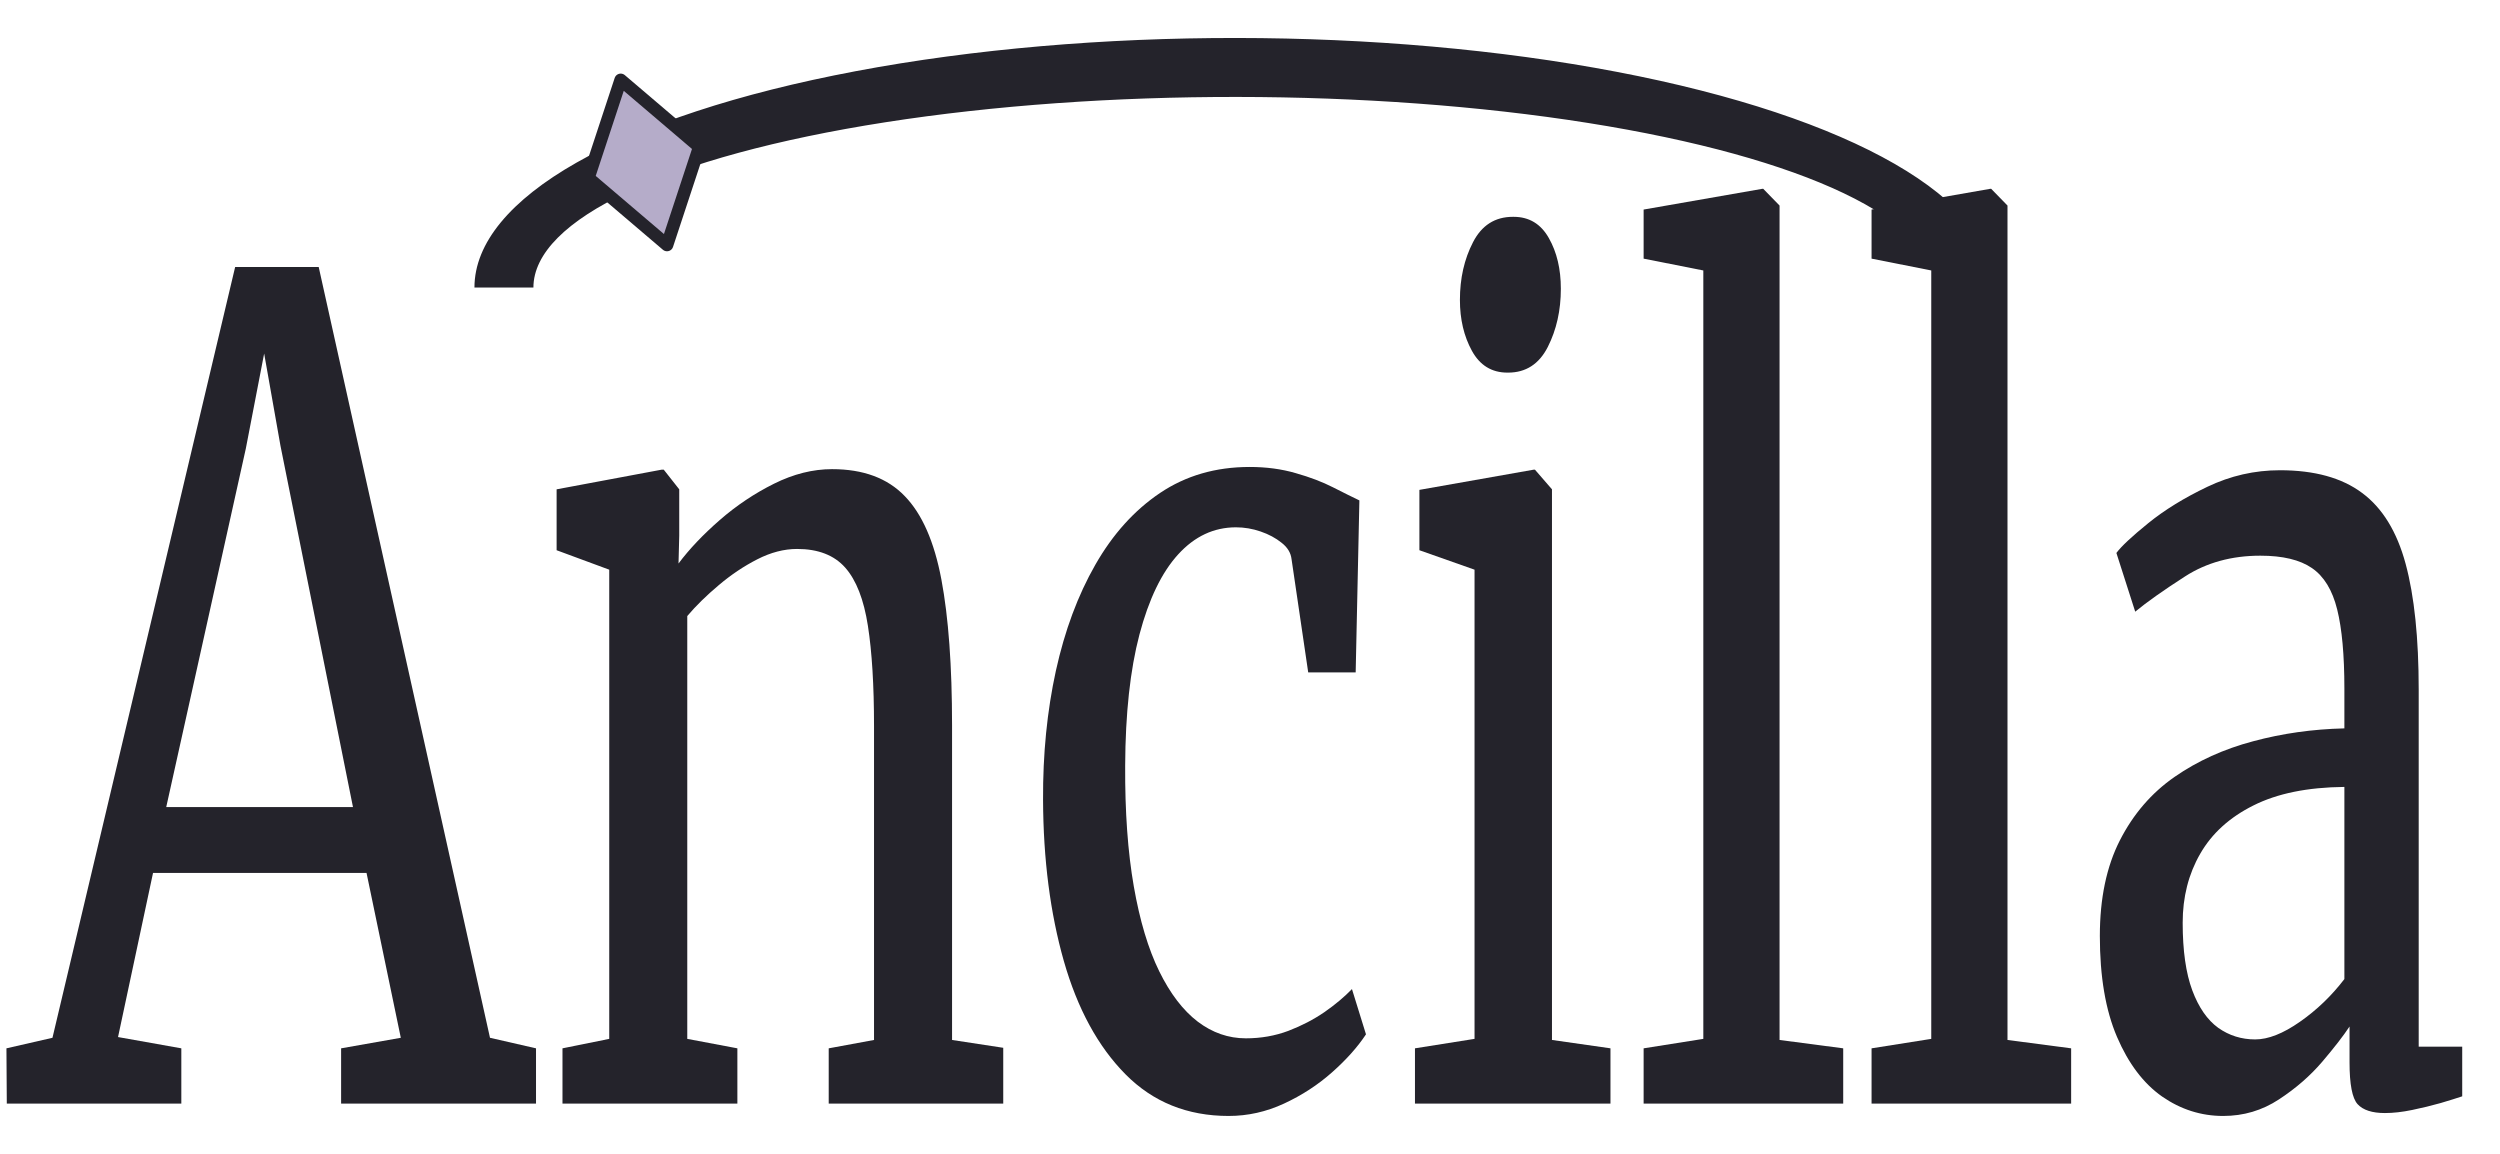
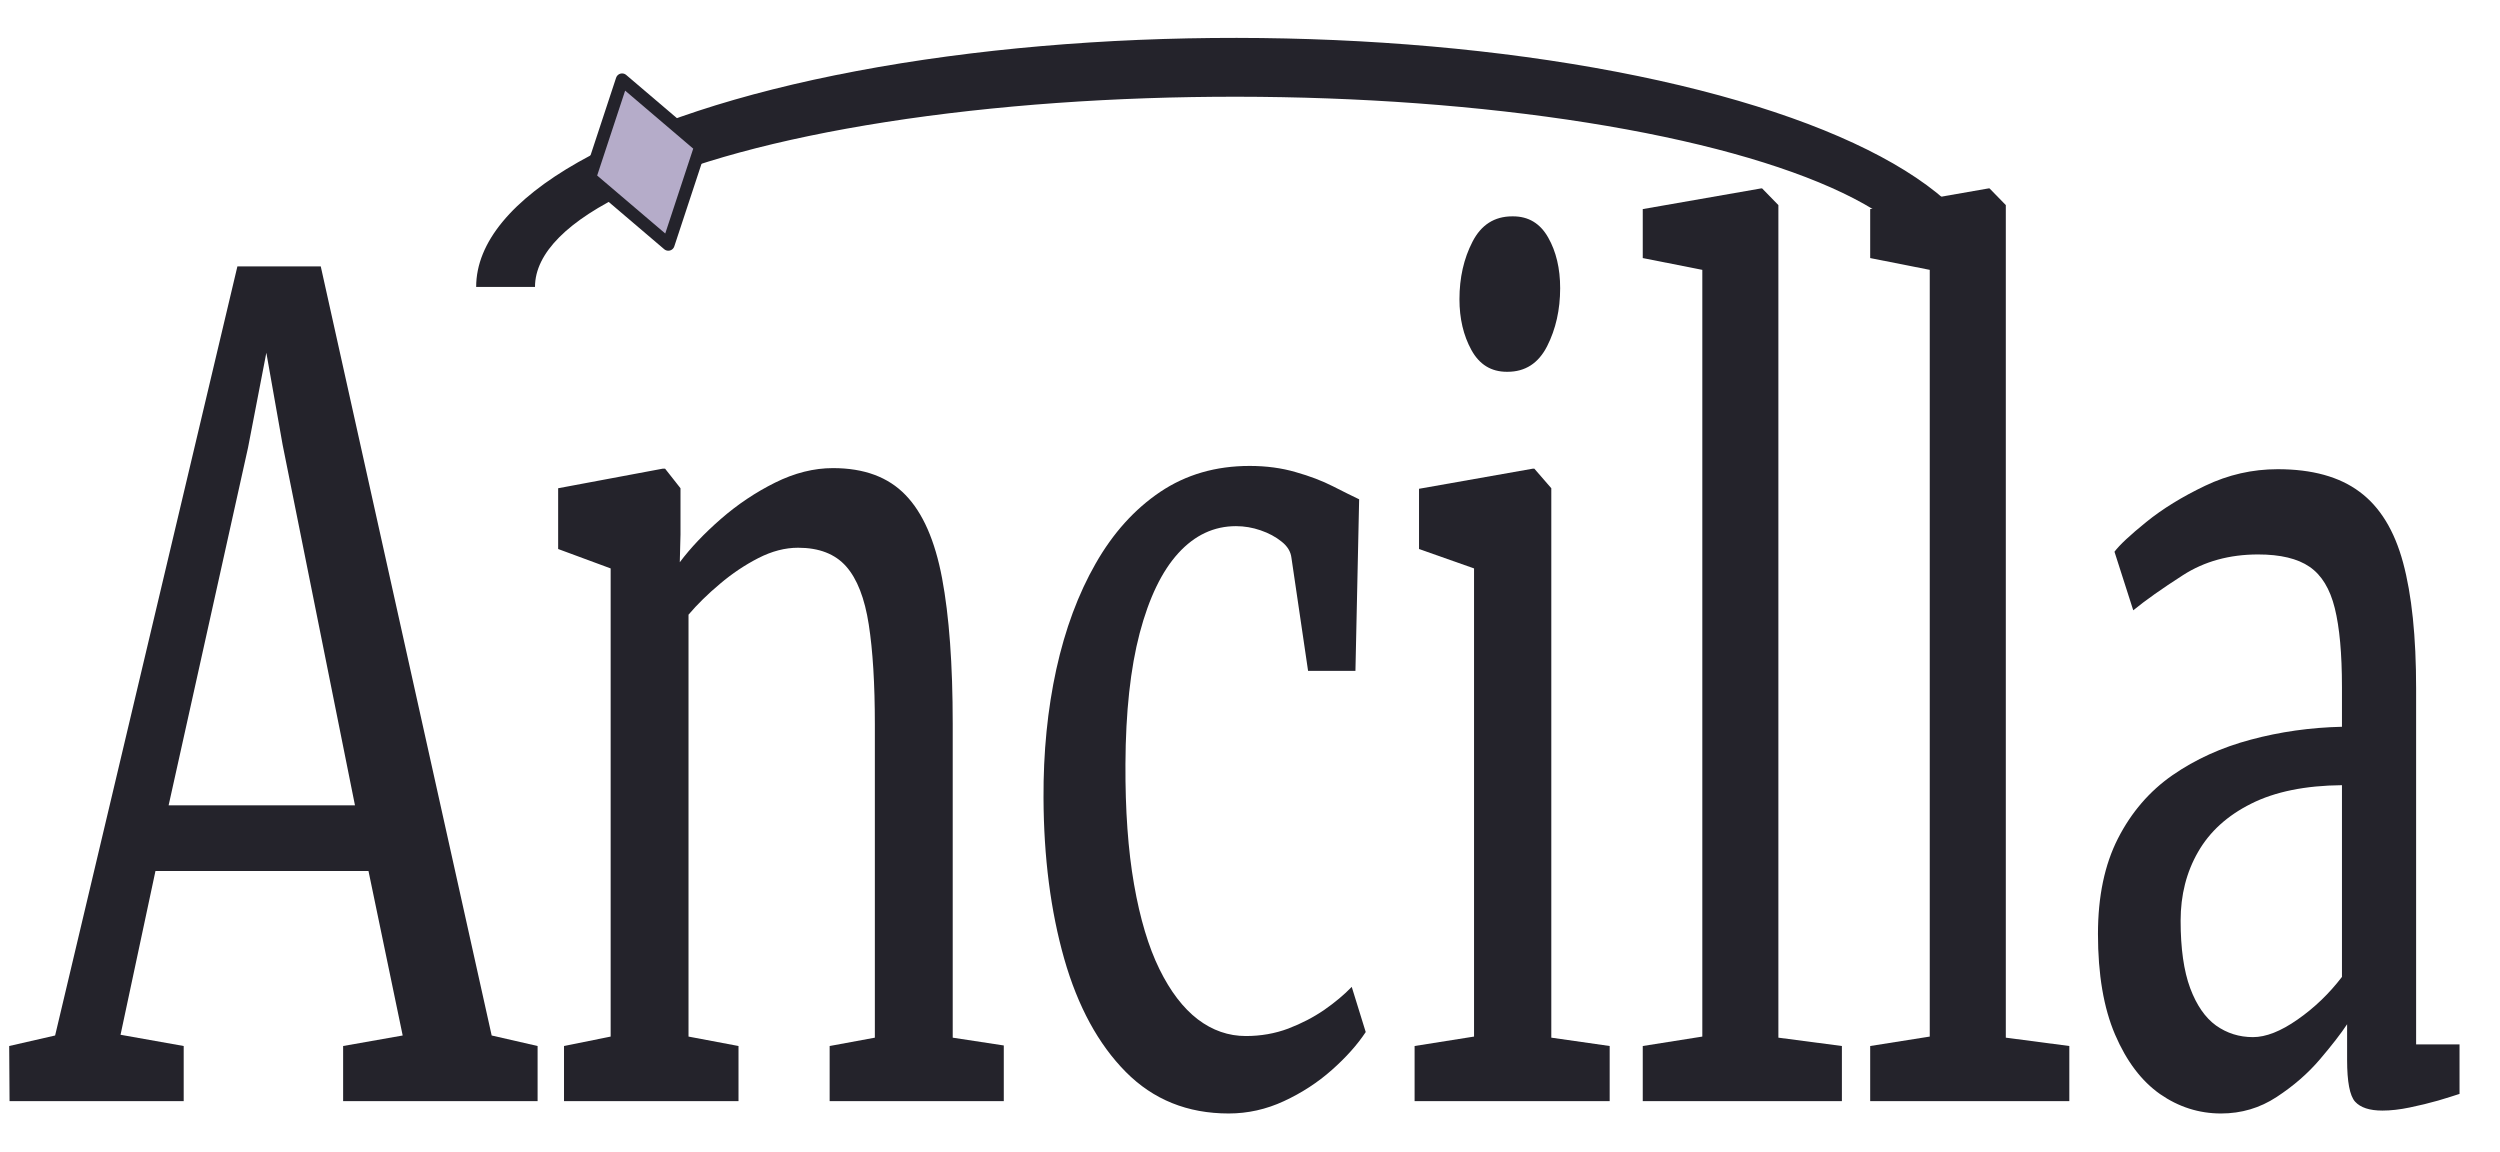
- <svg xmlns="http://www.w3.org/2000/svg" version="1.1" viewBox="89.6 63.7 790.6 364.9" fill="none" stroke="none" stroke-linecap="square" stroke-miterlimit="10">
+ <svg xmlns="http://www.w3.org/2000/svg" version="1.1" width="152" height="70" viewBox="89.6 63.7 790.6 364.9" fill="none" stroke="none" stroke-linecap="square" stroke-miterlimit="10">
  <clipPath id="h364de7da8a0b5319_0_26.0">
    <path d="m0 0l960.0 0l0 540.0l-960.0 0l0 -540.0z" clip-rule="nonzero" />
  </clipPath>
  <g clip-path="url(#h364de7da8a0b5319_0_26.0)">
    <path fill="#24232b" d="m173.137 175.501l5.155 29.147l22.934 114.288l-59.059 0l25.17 -113.369l5.8 -30.067zm-9.174 -27.365l-57.771 243.754l-14.556 3.334l0.114 17.477l55.193 0l0 -17.477l-20.015 -3.564l11.069 -51.913l67.513 0l10.841 52.143l-18.878 3.334l0 17.477l61.637 0l0 -17.477l-14.556 -3.334l-54.169 -243.754z" fill-rule="evenodd" />
    <path fill="#24232b" d="m352.734 212.064c-6.065 0 -12.181 1.533 -18.347 4.599c-6.166 3.066 -11.89 6.899 -17.172 11.498c-5.282 4.599 -9.628 9.179 -13.04 13.74l0.227 -8.796l0 -14.66l-4.89 -6.209l-0.72 0l-33.169 6.209l0 19.259l16.641 6.151l0 148.379l-14.784 2.989l0 17.477l55.307 0l0 -17.477l-15.845 -2.989l0 -133.72c2.805 -3.296 6.128 -6.554 9.97 -9.773c3.841 -3.258 7.897 -5.979 12.168 -8.163c4.271 -2.185 8.466 -3.277 12.585 -3.277c6.672 0 11.751 1.974 15.239 5.921c3.487 3.948 5.876 10.08 7.164 18.397c1.289 8.278 1.933 18.837 1.933 31.677l0 99.284l-14.329 2.645l0 17.477l55.193 0l0 -17.649l-16.186 -2.472l0 -99.456c0 -18.818 -1.125 -34.206 -3.374 -46.164c-2.249 -11.958 -6.116 -20.754 -11.6 -26.388c-5.459 -5.672 -13.116 -8.508 -22.972 -8.508z" fill-rule="evenodd" />
    <path fill="#24232b" d="m484.77 211.374c-10.715 0 -20.154 2.74 -28.317 8.221c-8.137 5.481 -14.961 13.05 -20.47 22.708c-5.509 9.62 -9.666 20.792 -12.471 33.516c-2.78 12.724 -4.132 26.33 -4.056 40.817c0.076 18.818 2.262 35.797 6.558 50.935c4.321 15.139 10.829 27.097 19.522 35.873c8.693 8.777 19.56 13.165 32.6 13.165c6.065 0 11.903 -1.303 17.513 -3.909c5.636 -2.606 10.702 -5.902 15.201 -9.888c4.498 -3.986 8.074 -7.991 10.728 -12.015l-4.435 -14.315c-2.401 2.491 -5.307 4.925 -8.719 7.301c-3.412 2.338 -7.215 4.312 -11.41 5.921c-4.195 1.571 -8.668 2.357 -13.419 2.357c-5.509 0 -10.589 -1.763 -15.239 -5.289c-4.65 -3.564 -8.706 -8.872 -12.168 -15.924c-3.462 -7.052 -6.141 -16.001 -8.036 -26.847c-1.895 -10.846 -2.805 -23.571 -2.729 -38.173c0.076 -16.48 1.579 -30.297 4.511 -41.45c2.957 -11.191 7.038 -19.642 12.244 -25.353c5.206 -5.711 11.296 -8.566 18.271 -8.566c2.654 0 5.256 0.441 7.809 1.322c2.578 0.882 4.789 2.07 6.634 3.564c1.87 1.456 2.919 3.181 3.146 5.174l5.269 35.816l15.011 0l1.175 -54.385c-2.173 -1.035 -4.953 -2.415 -8.34 -4.139c-3.386 -1.725 -7.316 -3.219 -11.789 -4.484c-4.448 -1.303 -9.313 -1.955 -14.594 -1.955z" fill-rule="evenodd" />
    <path fill="#24232b" d="m568.039 132.269c-5.661 0 -9.868 2.683 -12.623 8.048c-2.755 5.327 -4.132 11.402 -4.132 18.224c0 6.132 1.264 11.498 3.791 16.097c2.527 4.599 6.267 6.899 11.221 6.899l0.227 0c5.61 0 9.793 -2.702 12.547 -8.106c2.755 -5.442 4.132 -11.574 4.132 -18.397c0 -6.247 -1.264 -11.594 -3.791 -16.039c-2.527 -4.484 -6.242 -6.726 -11.145 -6.726zm6.52 79.967l-36.088 6.381l0 19.086l17.437 6.151l0 148.379l-18.84 2.989l0 17.477l61.827 0l0 -17.477l-18.499 -2.645l0 -174.135l-5.383 -6.209z" fill-rule="evenodd" />
    <path fill="#24232b" d="m646.87 123.416l-37.49 6.554l0 15.522l18.878 3.737l0 243.006l-18.878 2.989l0 17.477l63.116 0l0 -17.477l-20.129 -2.645l0 -263.875l-5.155 -5.289z" fill-rule="evenodd" />
    <path fill="#24232b" d="m718.953 123.416l-37.49 6.554l0 15.522l18.878 3.737l0 243.006l-18.878 2.989l0 17.477l63.115 0l0 -17.477l-20.129 -2.645l0 -263.875l-5.155 -5.289z" fill-rule="evenodd" />
    <path fill="#24232b" d="m830.988 312.555l0 60.766c-4.043 5.289 -8.731 9.792 -14.064 13.51c-5.307 3.718 -10.02 5.576 -14.139 5.576c-4.347 0 -8.251 -1.226 -11.713 -3.679c-3.437 -2.491 -6.166 -6.439 -8.188 -11.843c-2.022 -5.442 -3.033 -12.571 -3.033 -21.386c0 -8.125 1.845 -15.388 5.534 -21.788c3.69 -6.439 9.3 -11.536 16.831 -15.292c7.531 -3.794 17.121 -5.749 28.772 -5.864zm-20.394 -100.146c-7.986 0 -15.63 1.744 -22.934 5.232c-7.303 3.488 -13.533 7.32 -18.688 11.498c-5.155 4.178 -8.516 7.32 -10.083 9.428l5.951 18.569c3.715 -3.066 8.971 -6.784 15.769 -11.153c6.798 -4.369 14.733 -6.554 23.806 -6.554c7.076 0 12.509 1.303 16.3 3.909c3.816 2.606 6.482 6.975 7.998 13.108c1.516 6.094 2.274 14.43 2.274 25.008l0 12.59c-10.008 0.23 -19.636 1.591 -28.885 4.082c-9.249 2.453 -17.526 6.209 -24.829 11.268c-7.278 5.059 -13.04 11.747 -17.286 20.064c-4.22 8.278 -6.331 18.358 -6.331 30.239c0 12.839 1.807 23.475 5.421 31.906c3.614 8.432 8.365 14.717 14.253 18.856c5.914 4.101 12.358 6.151 19.333 6.151c6.444 0 12.32 -1.744 17.627 -5.232c5.332 -3.488 9.894 -7.454 13.685 -11.9c3.816 -4.484 6.697 -8.202 8.643 -11.153l0 11.325c0 6.937 0.847 11.345 2.54 13.223c1.718 1.878 4.599 2.817 8.643 2.817c2.628 0 5.509 -0.326 8.643 -0.977c3.159 -0.652 6.154 -1.38 8.984 -2.185c2.83 -0.843 5.105 -1.552 6.823 -2.127l0 -15.695l-13.76 0l0 -112.851c0 -16.365 -1.377 -29.645 -4.132 -39.84c-2.755 -10.195 -7.341 -17.668 -13.76 -22.421c-6.394 -4.791 -15.062 -7.186 -26.004 -7.186z" fill-rule="evenodd" />
    <path fill="#24232b" d="m239.638 154.64c0 -28.254 45.991 -54.353 120.589 -68.432c74.598 -14.079 166.424 -13.99 240.769 0.232c74.345 14.223 119.868 40.41 119.362 68.663l-18.649 -0.036c0.564 -21.587 -41.372 -41.608 -109.944 -52.49c-68.572 -10.882 -153.312 -10.964 -222.167 -0.214c-68.855 10.749 -111.312 30.689 -111.312 52.276z" fill-rule="evenodd" />
    <path fill="#b5acc9" d="m275.669 119.982l10.22 -31.008l24.866 21.181l-10.22 31.008z" fill-rule="evenodd" />
    <path stroke="#24232b" stroke-width="4.0" stroke-linejoin="round" stroke-linecap="butt" d="m275.669 119.982l10.22 -31.008l24.866 21.181l-10.22 31.008z" fill-rule="evenodd" />
  </g>
</svg>
